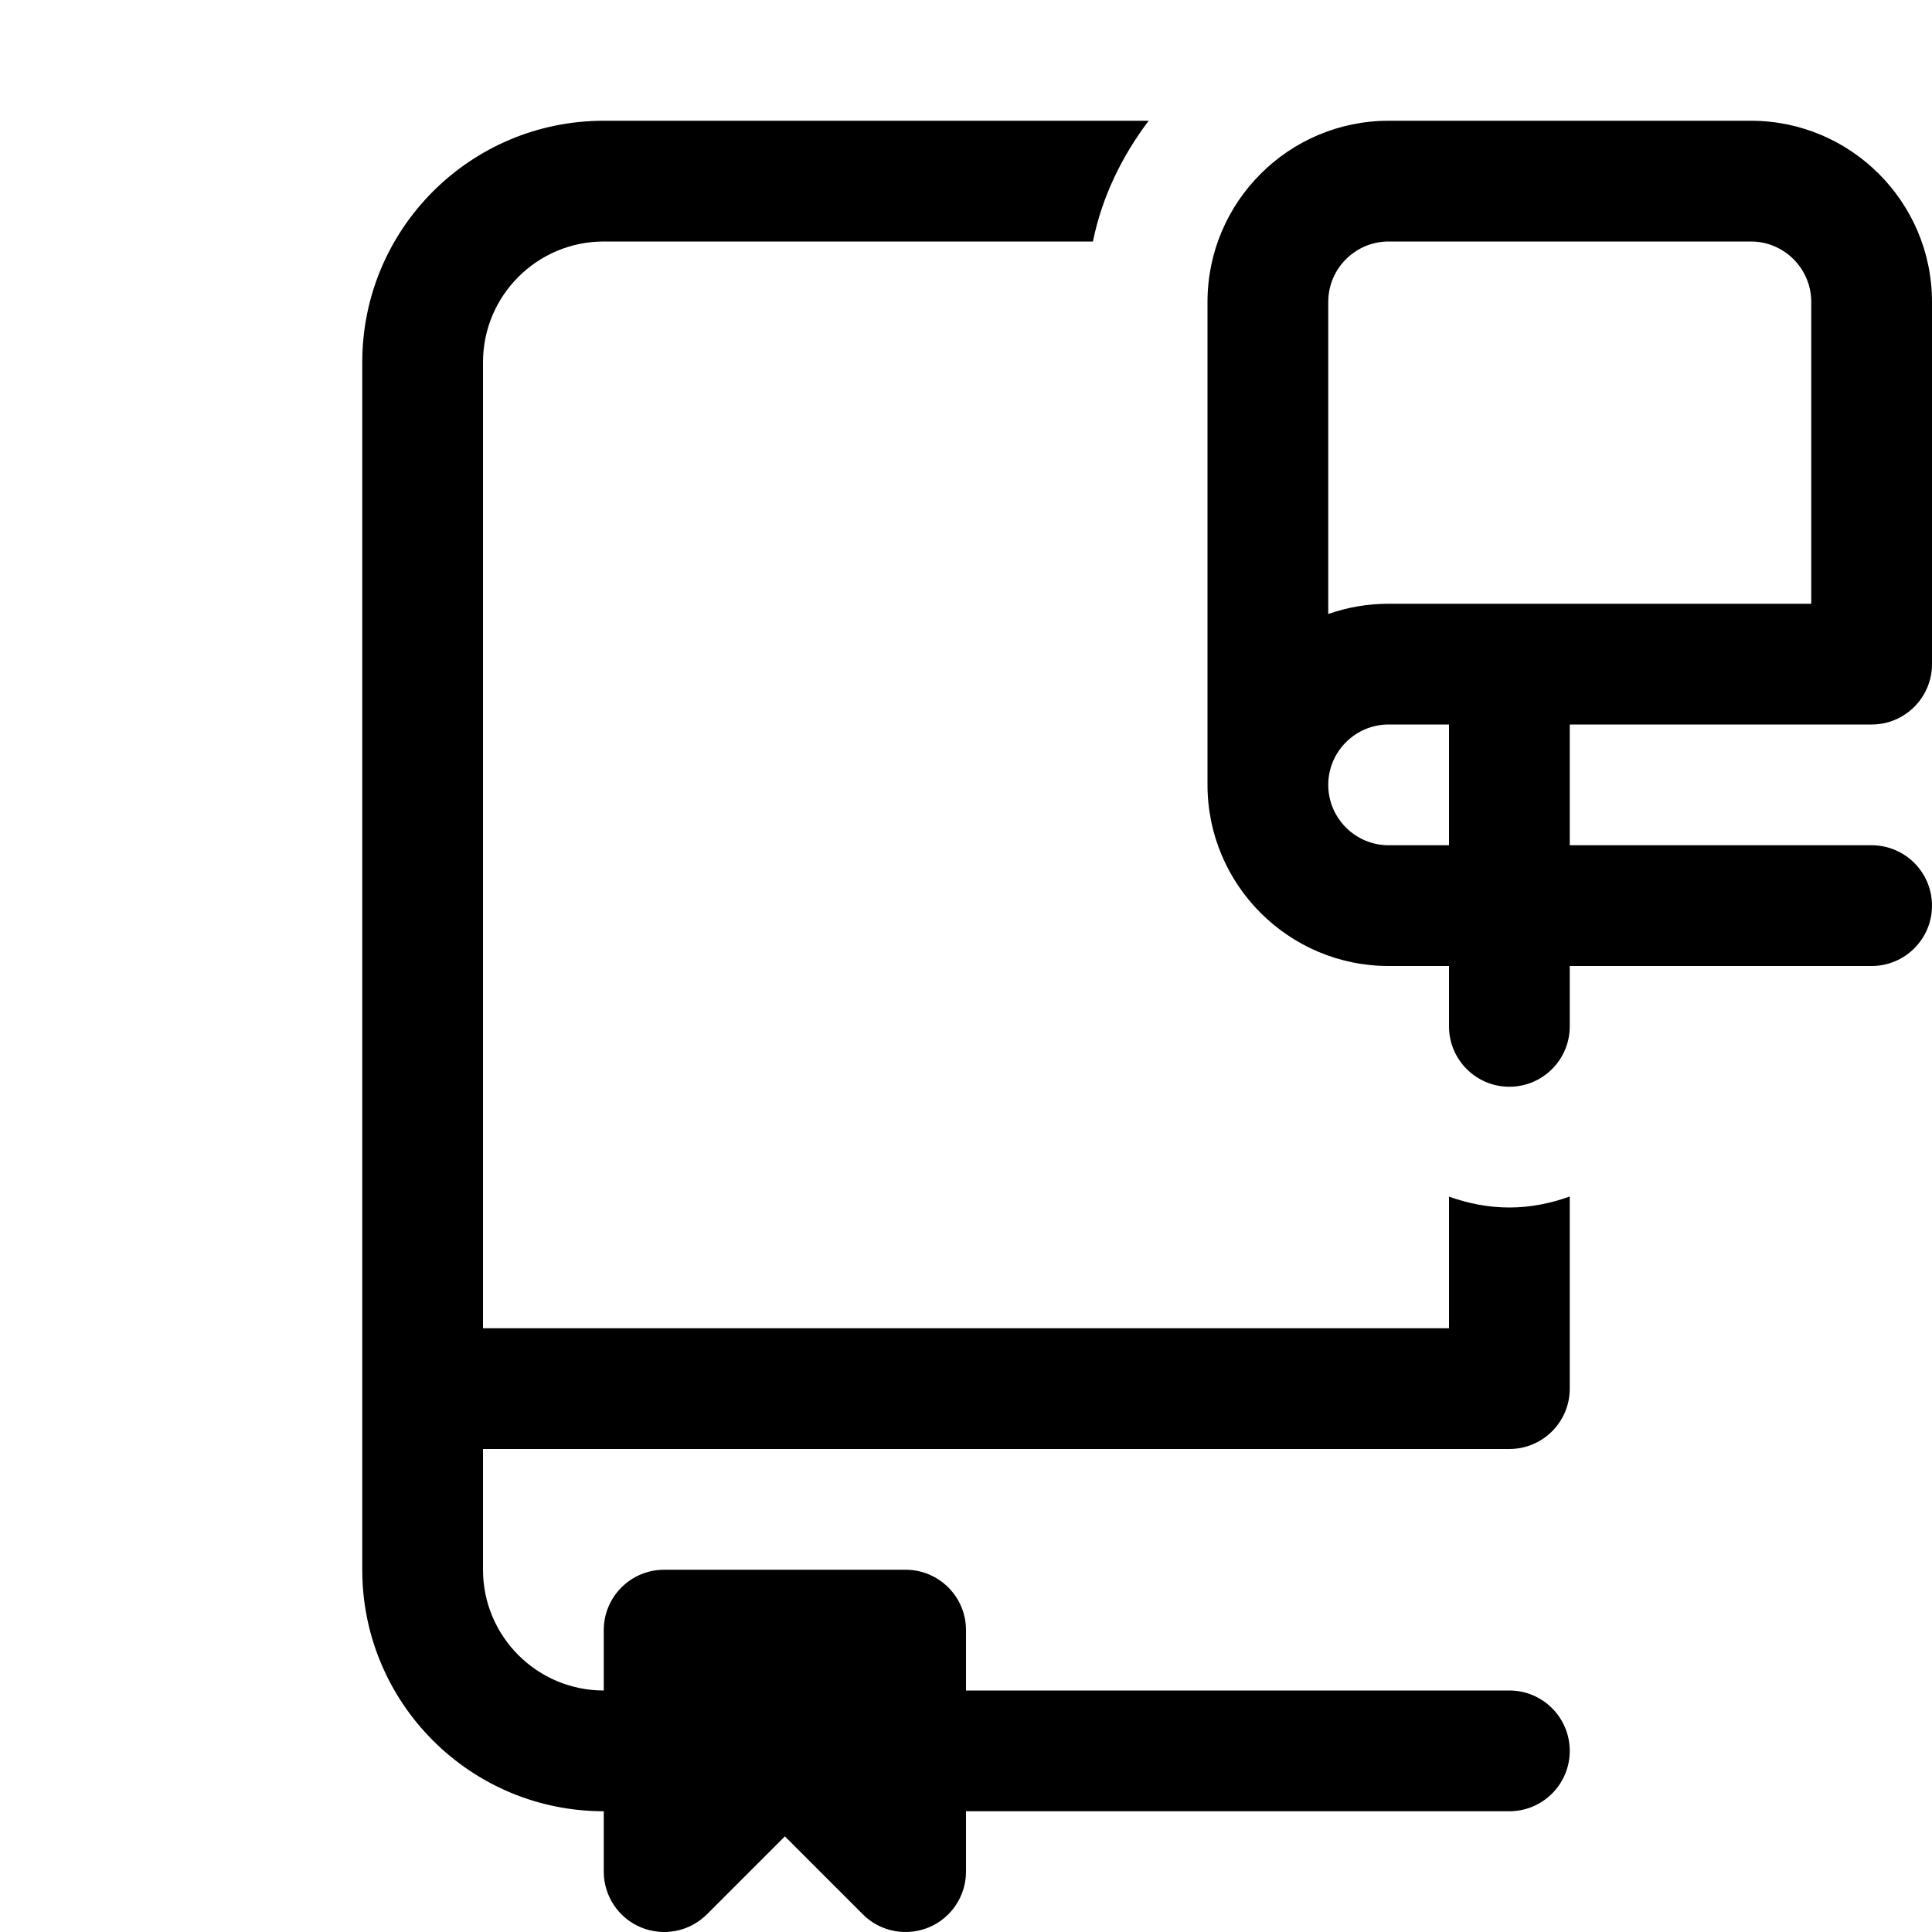
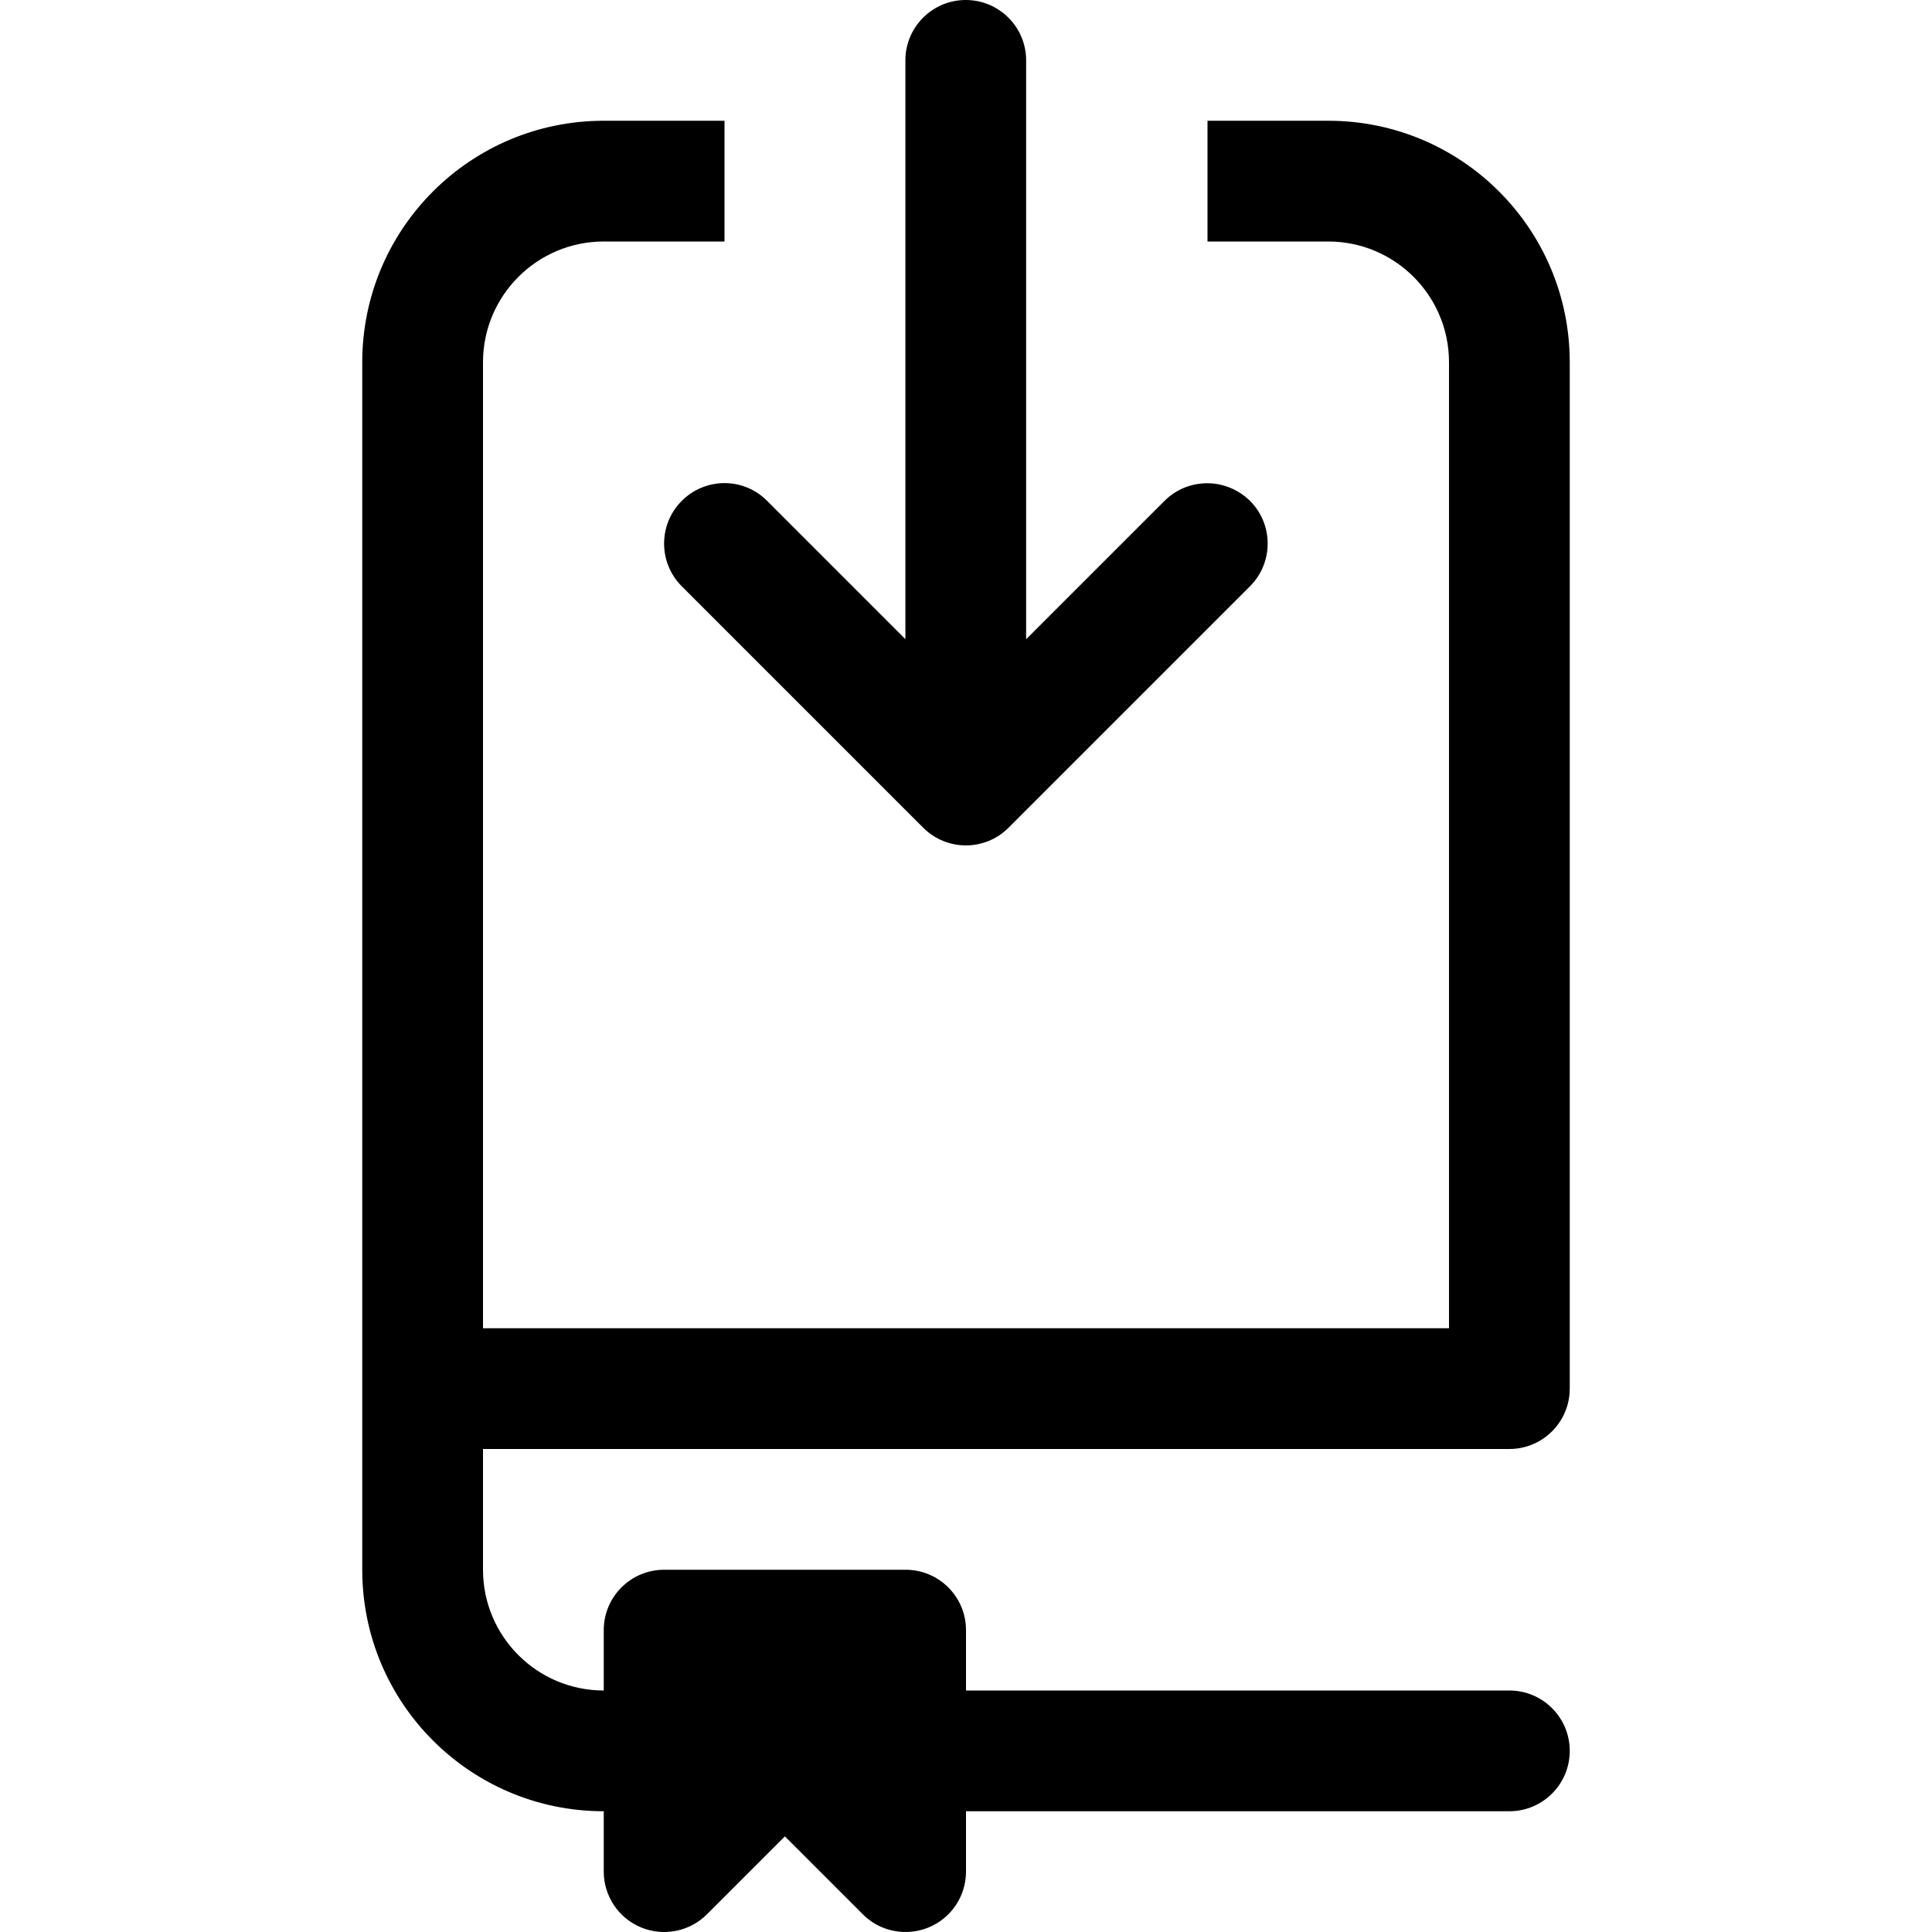
<svg xmlns="http://www.w3.org/2000/svg" width="16" height="16" viewBox="0 0 16 16" fill="currentColor">
-   <path d="M13 11.5C13 11.776 12.776 12 12.5 12H4V13C4 13.552 4.448 14 5 14V13.5C5 13.224 5.224 13 5.5 13H7.5C7.776 13 8 13.224 8 13.5V14H12.5C12.776 14 13 14.224 13 14.5C13 14.776 12.776 15 12.5 15H8V15.5C8 15.702 7.878 15.885 7.691 15.962C7.63 15.987 7.564 16 7.5 16C7.37 16 7.242 15.95 7.146 15.854L6.5 15.208L5.854 15.854C5.711 15.997 5.495 16.039 5.309 15.962C5.122 15.885 5 15.702 5 15.5V15C3.895 15 3 14.105 3 13V3C3 1.895 3.895 1 5 1H9.513C9.292 1.292 9.127 1.628 9.051 2H5C4.448 2 4 2.448 4 3V11H12V9.91C12.157 9.966 12.324 10 12.5 10C12.676 10 12.843 9.965 13 9.909V11.5Z" />
-   <path fill-rule="evenodd" clip-rule="evenodd" d="M16 5.5C16 5.776 15.776 6 15.5 6H13V7H15.5C15.776 7 16 7.224 16 7.5C16 7.776 15.776 8 15.5 8H13V8.5C13 8.776 12.776 9 12.5 9C12.224 9 12 8.776 12 8.5V8H11.5C10.673 8 10 7.327 10 6.5V2.5C10 1.673 10.673 1 11.5 1H14.5C15.327 1 16 1.673 16 2.5V5.5ZM11.5 2C11.225 2 11 2.224 11 2.5V5.085C11.156 5.03 11.325 5 11.5 5H15V2.5C15 2.224 14.775 2 14.5 2H11.5ZM11.5 7H12V6H11.5C11.225 6 11 6.224 11 6.5C11 6.776 11.225 7 11.5 7Z" />
+   <path d="M6.352 4.147L7.498 5.293V0.5C7.498 0.224 7.722 0 7.998 0C8.274 0 8.498 0.224 8.498 0.5V5.294L9.644 4.148C9.742 4.05 9.87 4.002 9.998 4.002C10.126 4.002 10.254 4.052 10.352 4.148C10.547 4.343 10.547 4.66 10.352 4.855L8.352 6.855C8.157 7.05 7.841 7.05 7.646 6.855L5.646 4.855C5.451 4.66 5.451 4.343 5.646 4.148C5.841 3.953 6.157 3.951 6.352 4.147ZM12.5 12C12.776 12 13 11.776 13 11.5V3C13 1.895 12.105 1 11 1H10V2H11C11.552 2 12 2.448 12 3V11H4V3C4 2.448 4.448 2 5 2H6V1H5C3.895 1 3 1.895 3 3V13C3 14.105 3.895 15 5 15V15.5C5 15.702 5.122 15.885 5.309 15.962C5.495 16.039 5.711 15.997 5.854 15.854L6.5 15.208L7.146 15.854C7.242 15.95 7.37 16 7.5 16C7.564 16 7.63 15.987 7.691 15.962C7.878 15.885 8 15.702 8 15.5V15H12.5C12.776 15 13 14.776 13 14.5C13 14.224 12.776 14 12.5 14H8V13.5C8 13.224 7.776 13 7.5 13H5.5C5.224 13 5 13.224 5 13.5V14C4.448 14 4 13.552 4 13V12H12.5Z" />
</svg>
